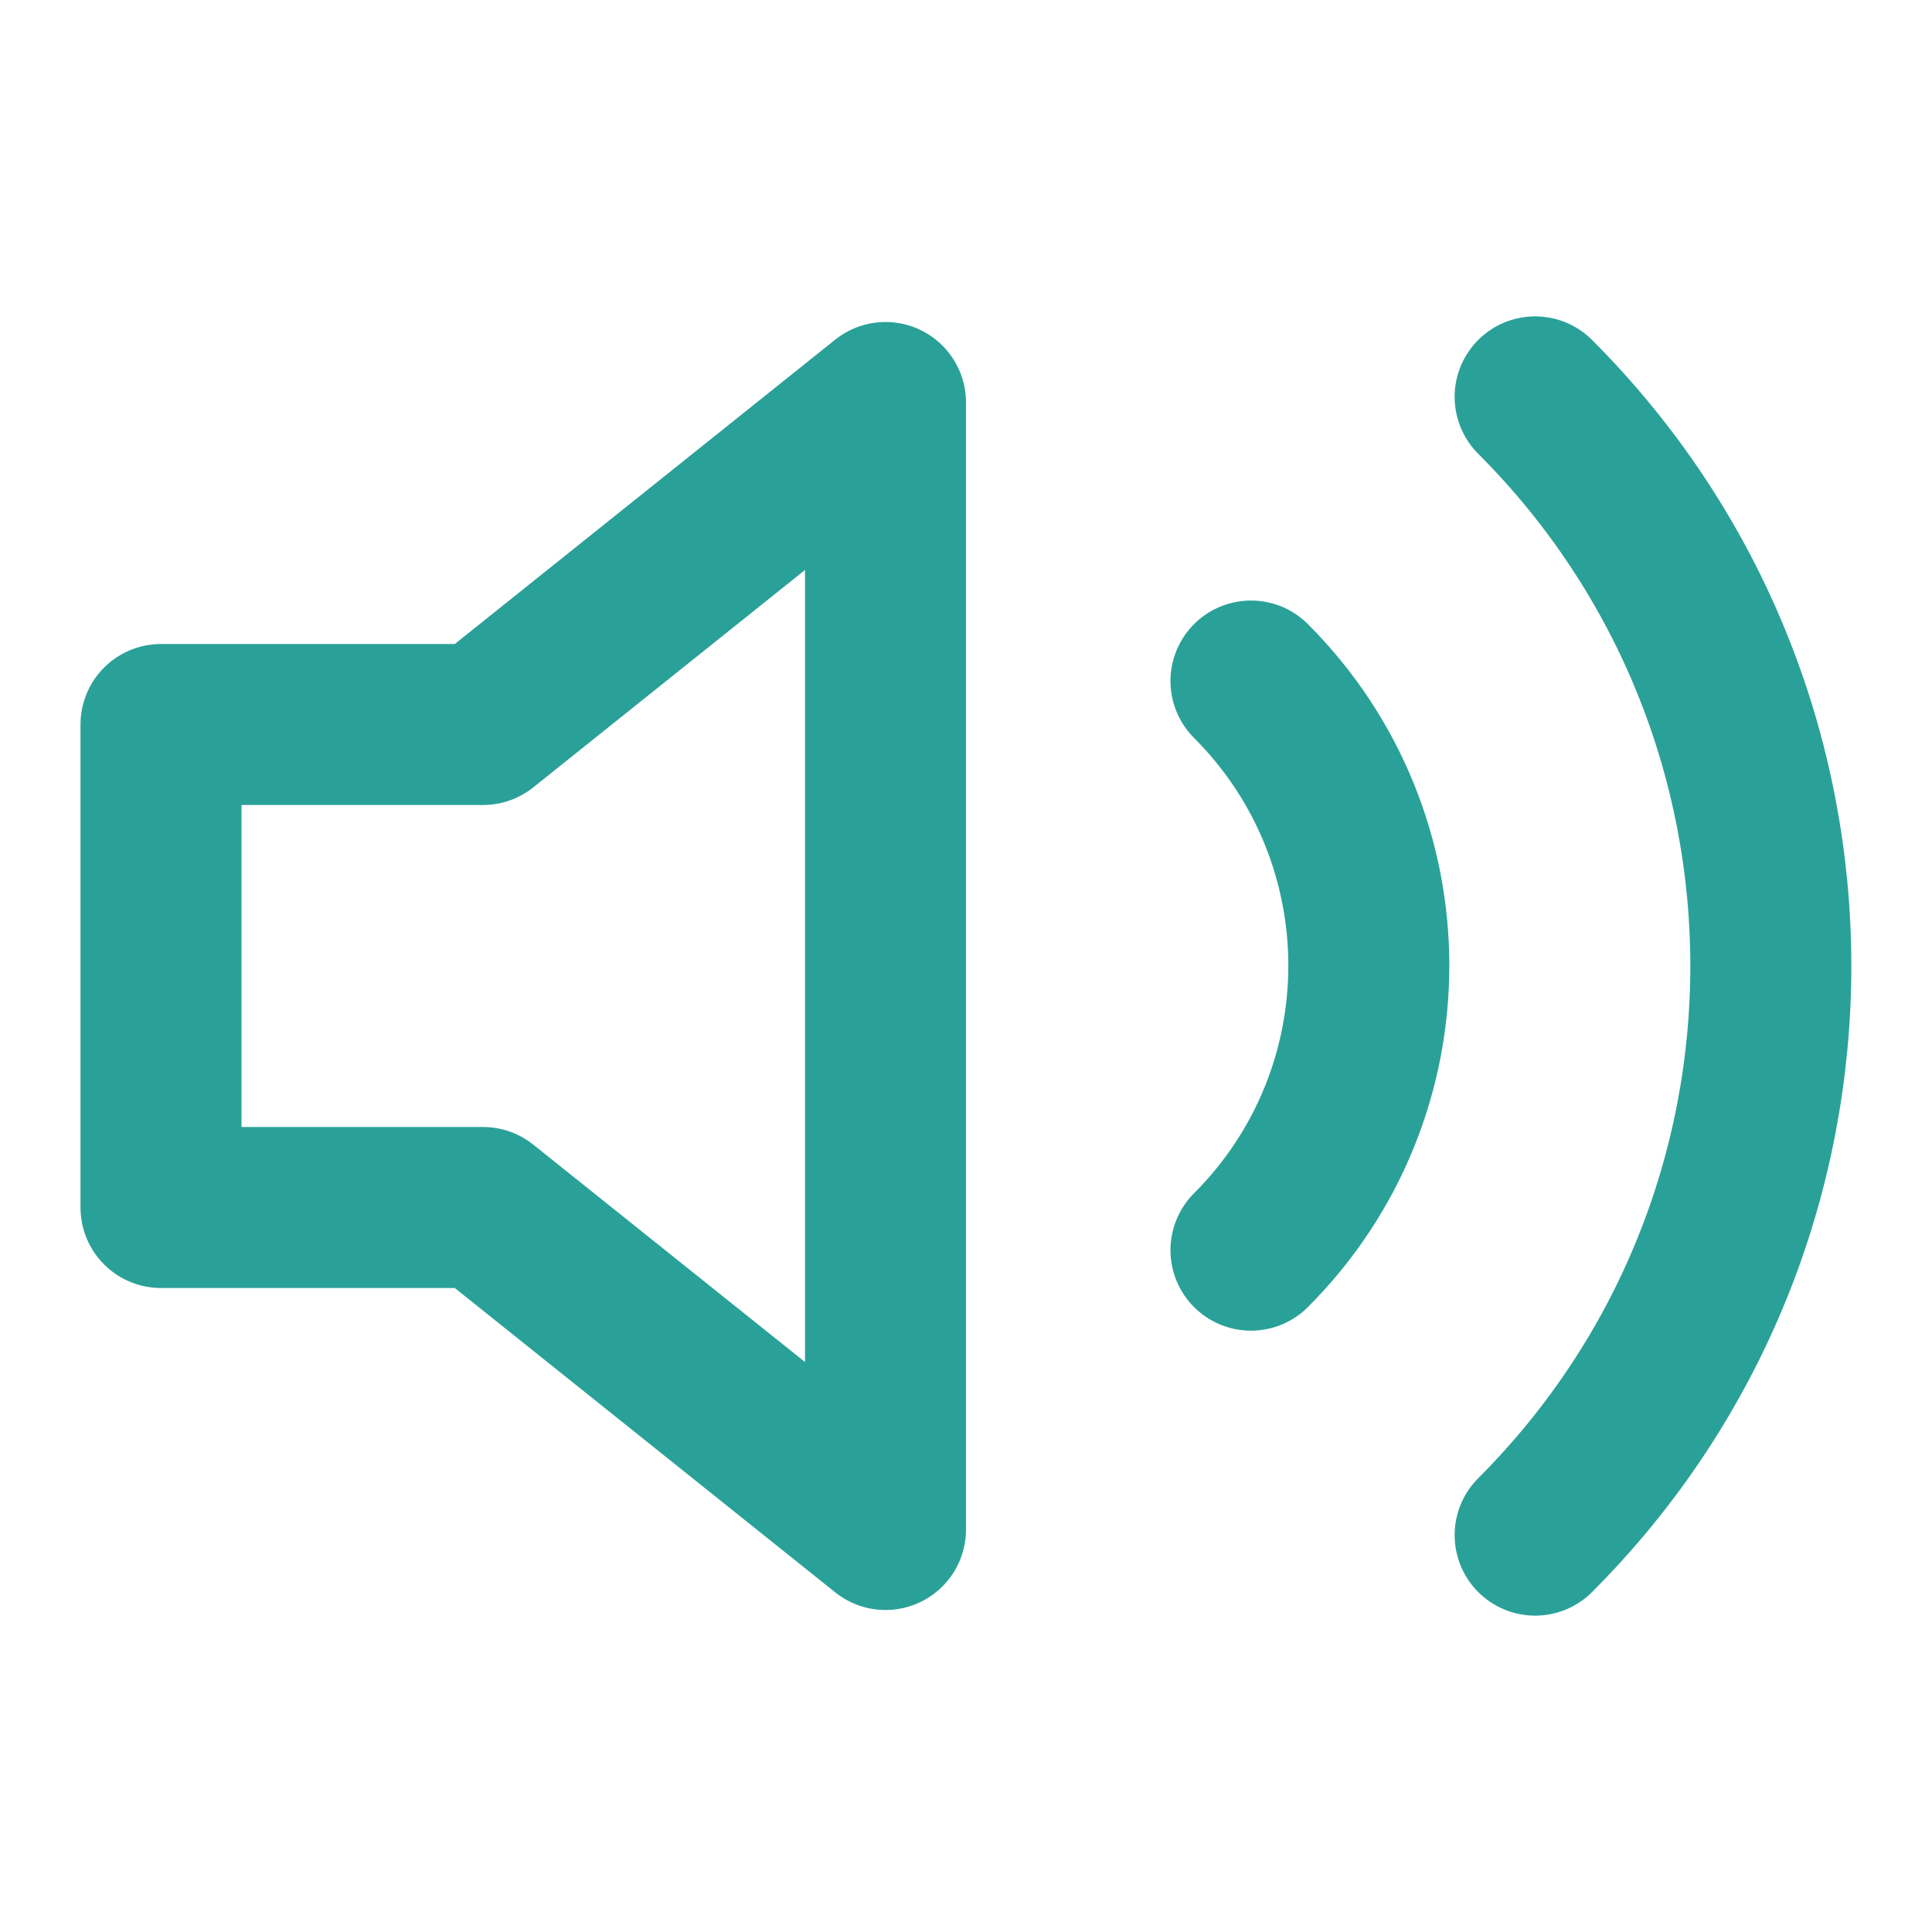
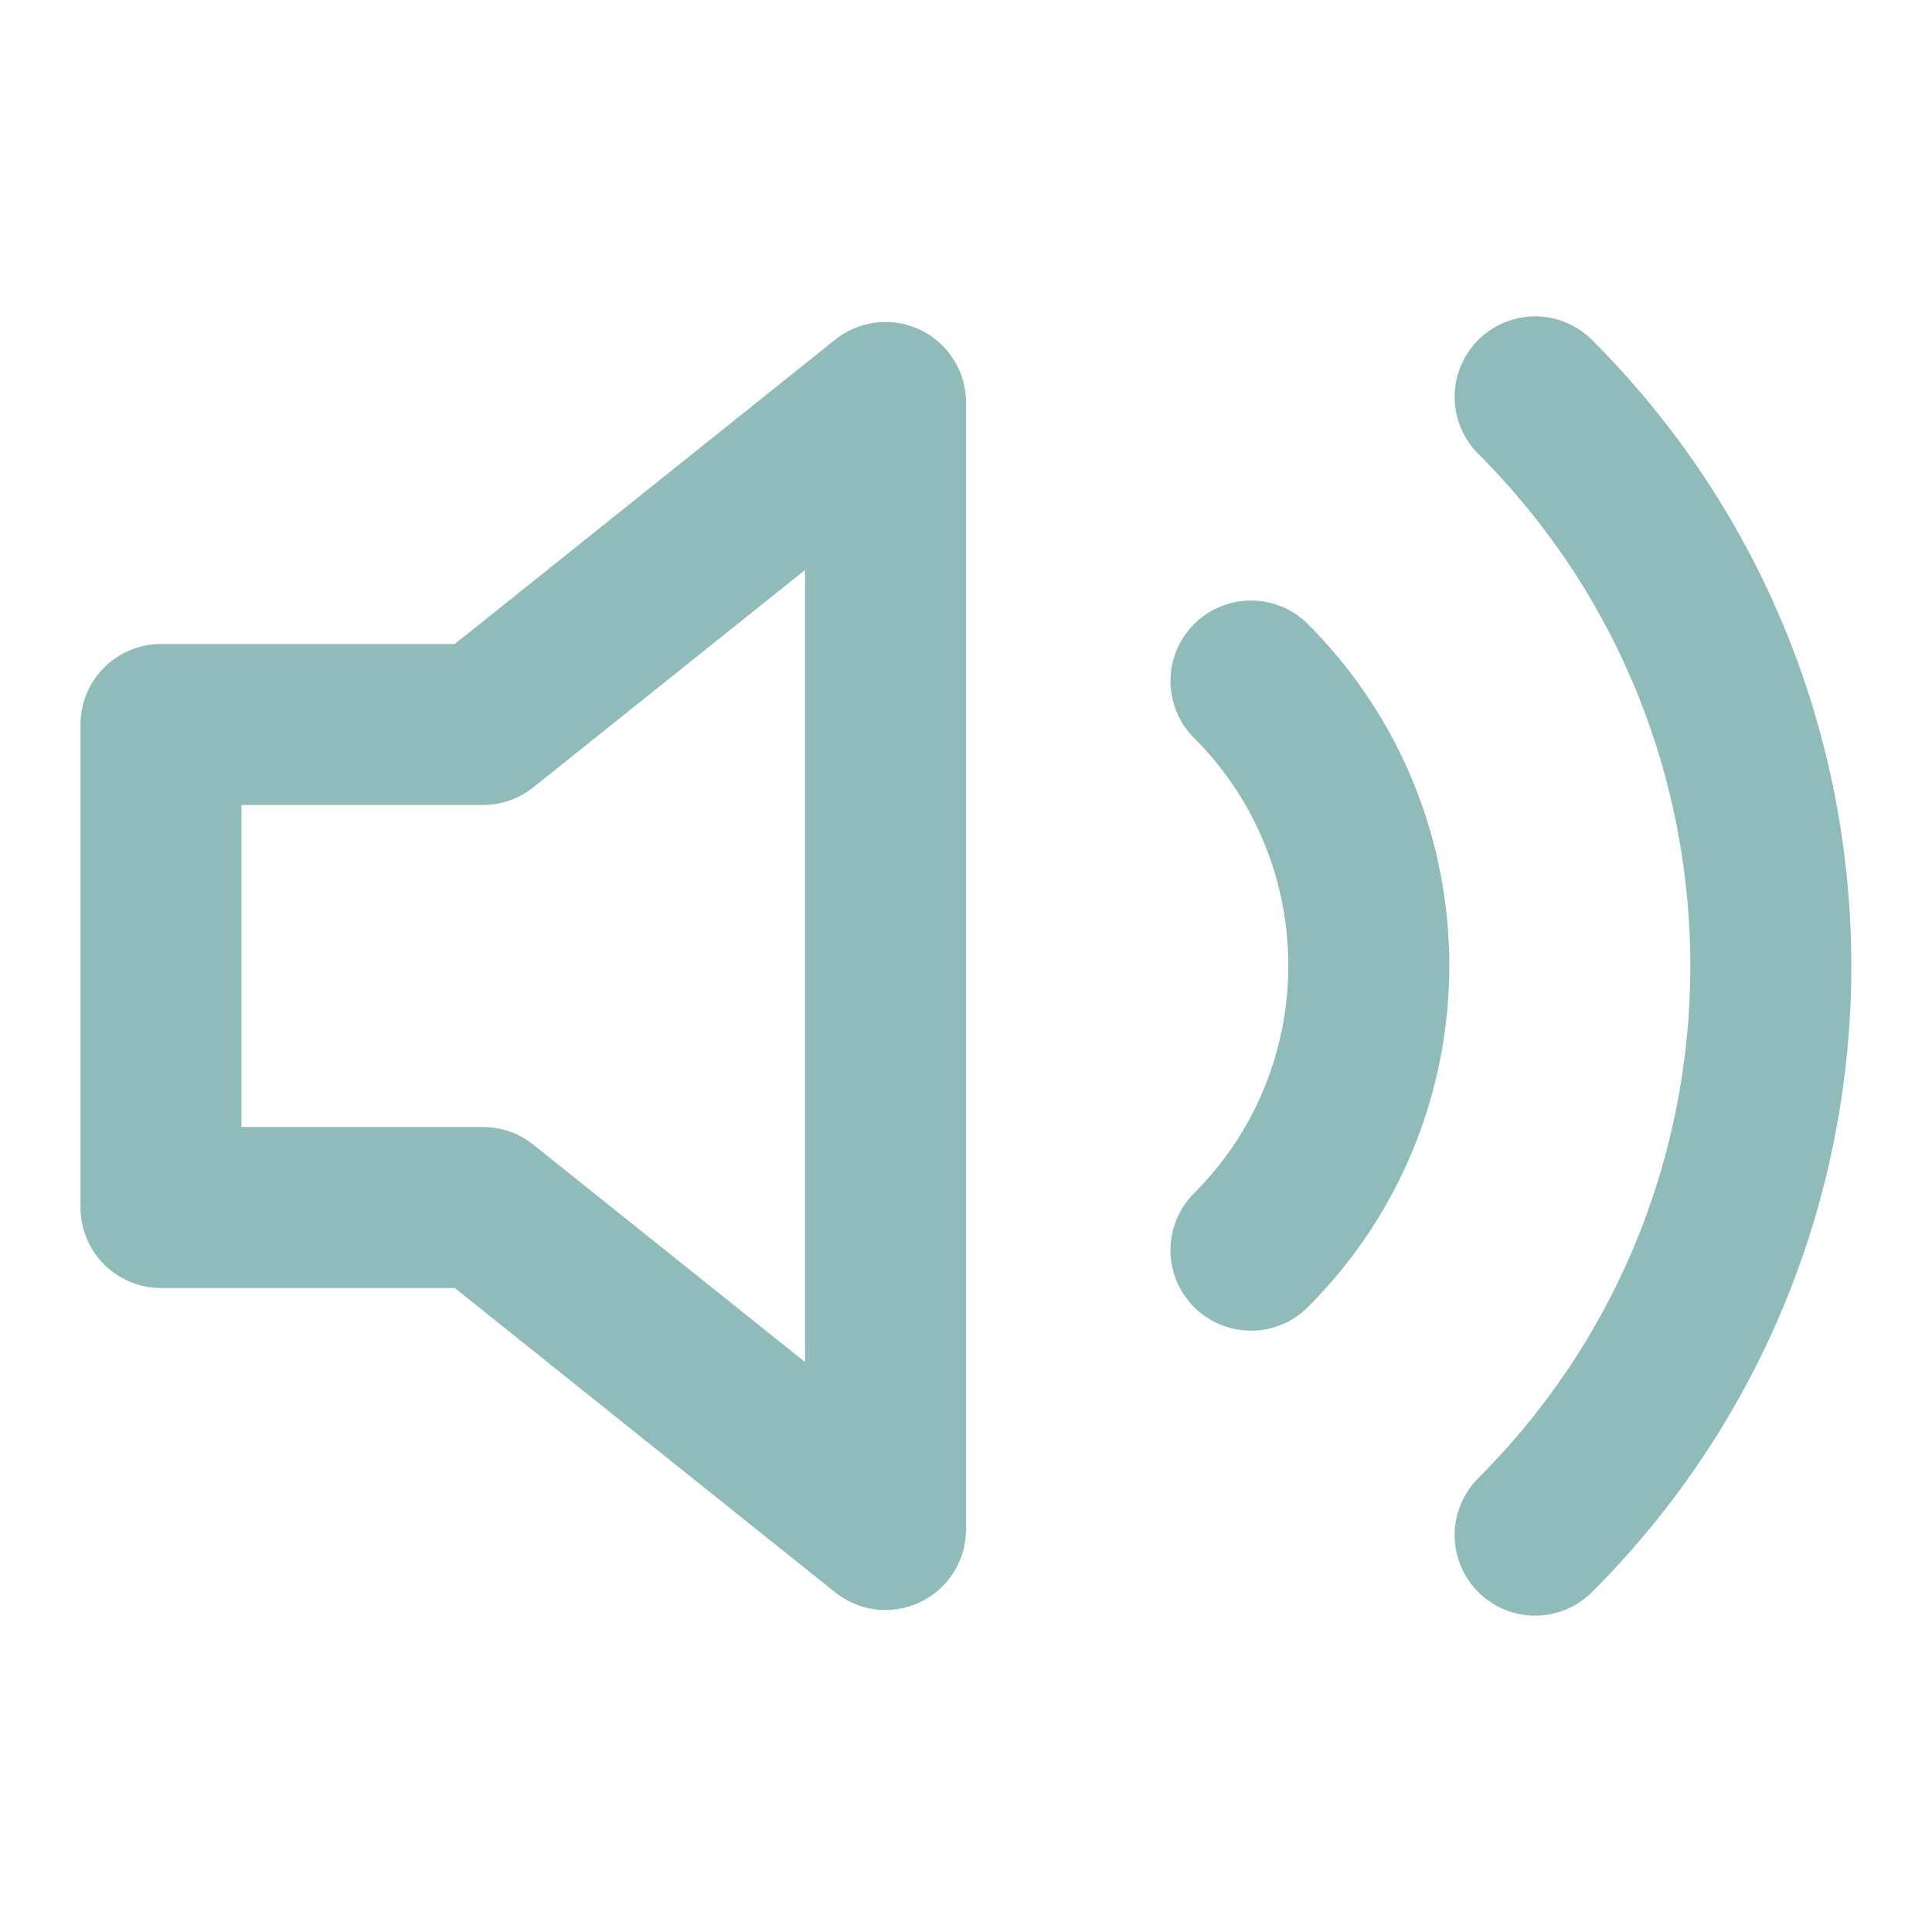
- <svg xmlns="http://www.w3.org/2000/svg" width="24" height="24" viewBox="0 0 24 24" fill="none" stroke="#2aa198" stroke-width="2" stroke-linecap="round" stroke-linejoin="round" class="feather feather-volume-2">
+ <svg xmlns="http://www.w3.org/2000/svg" width="24" height="24" viewBox="0 0 24 24" fill="none" stroke="#8FBCBB" stroke-width="2" stroke-linecap="round" stroke-linejoin="round" class="feather feather-volume-2">
  <polygon points="11 5 6 9 2 9 2 15 6 15 11 19 11 5" />
  <path d="M19.07 4.93a10 10 0 0 1 0 14.14M15.54 8.46a5 5 0 0 1 0 7.07" />
</svg>
